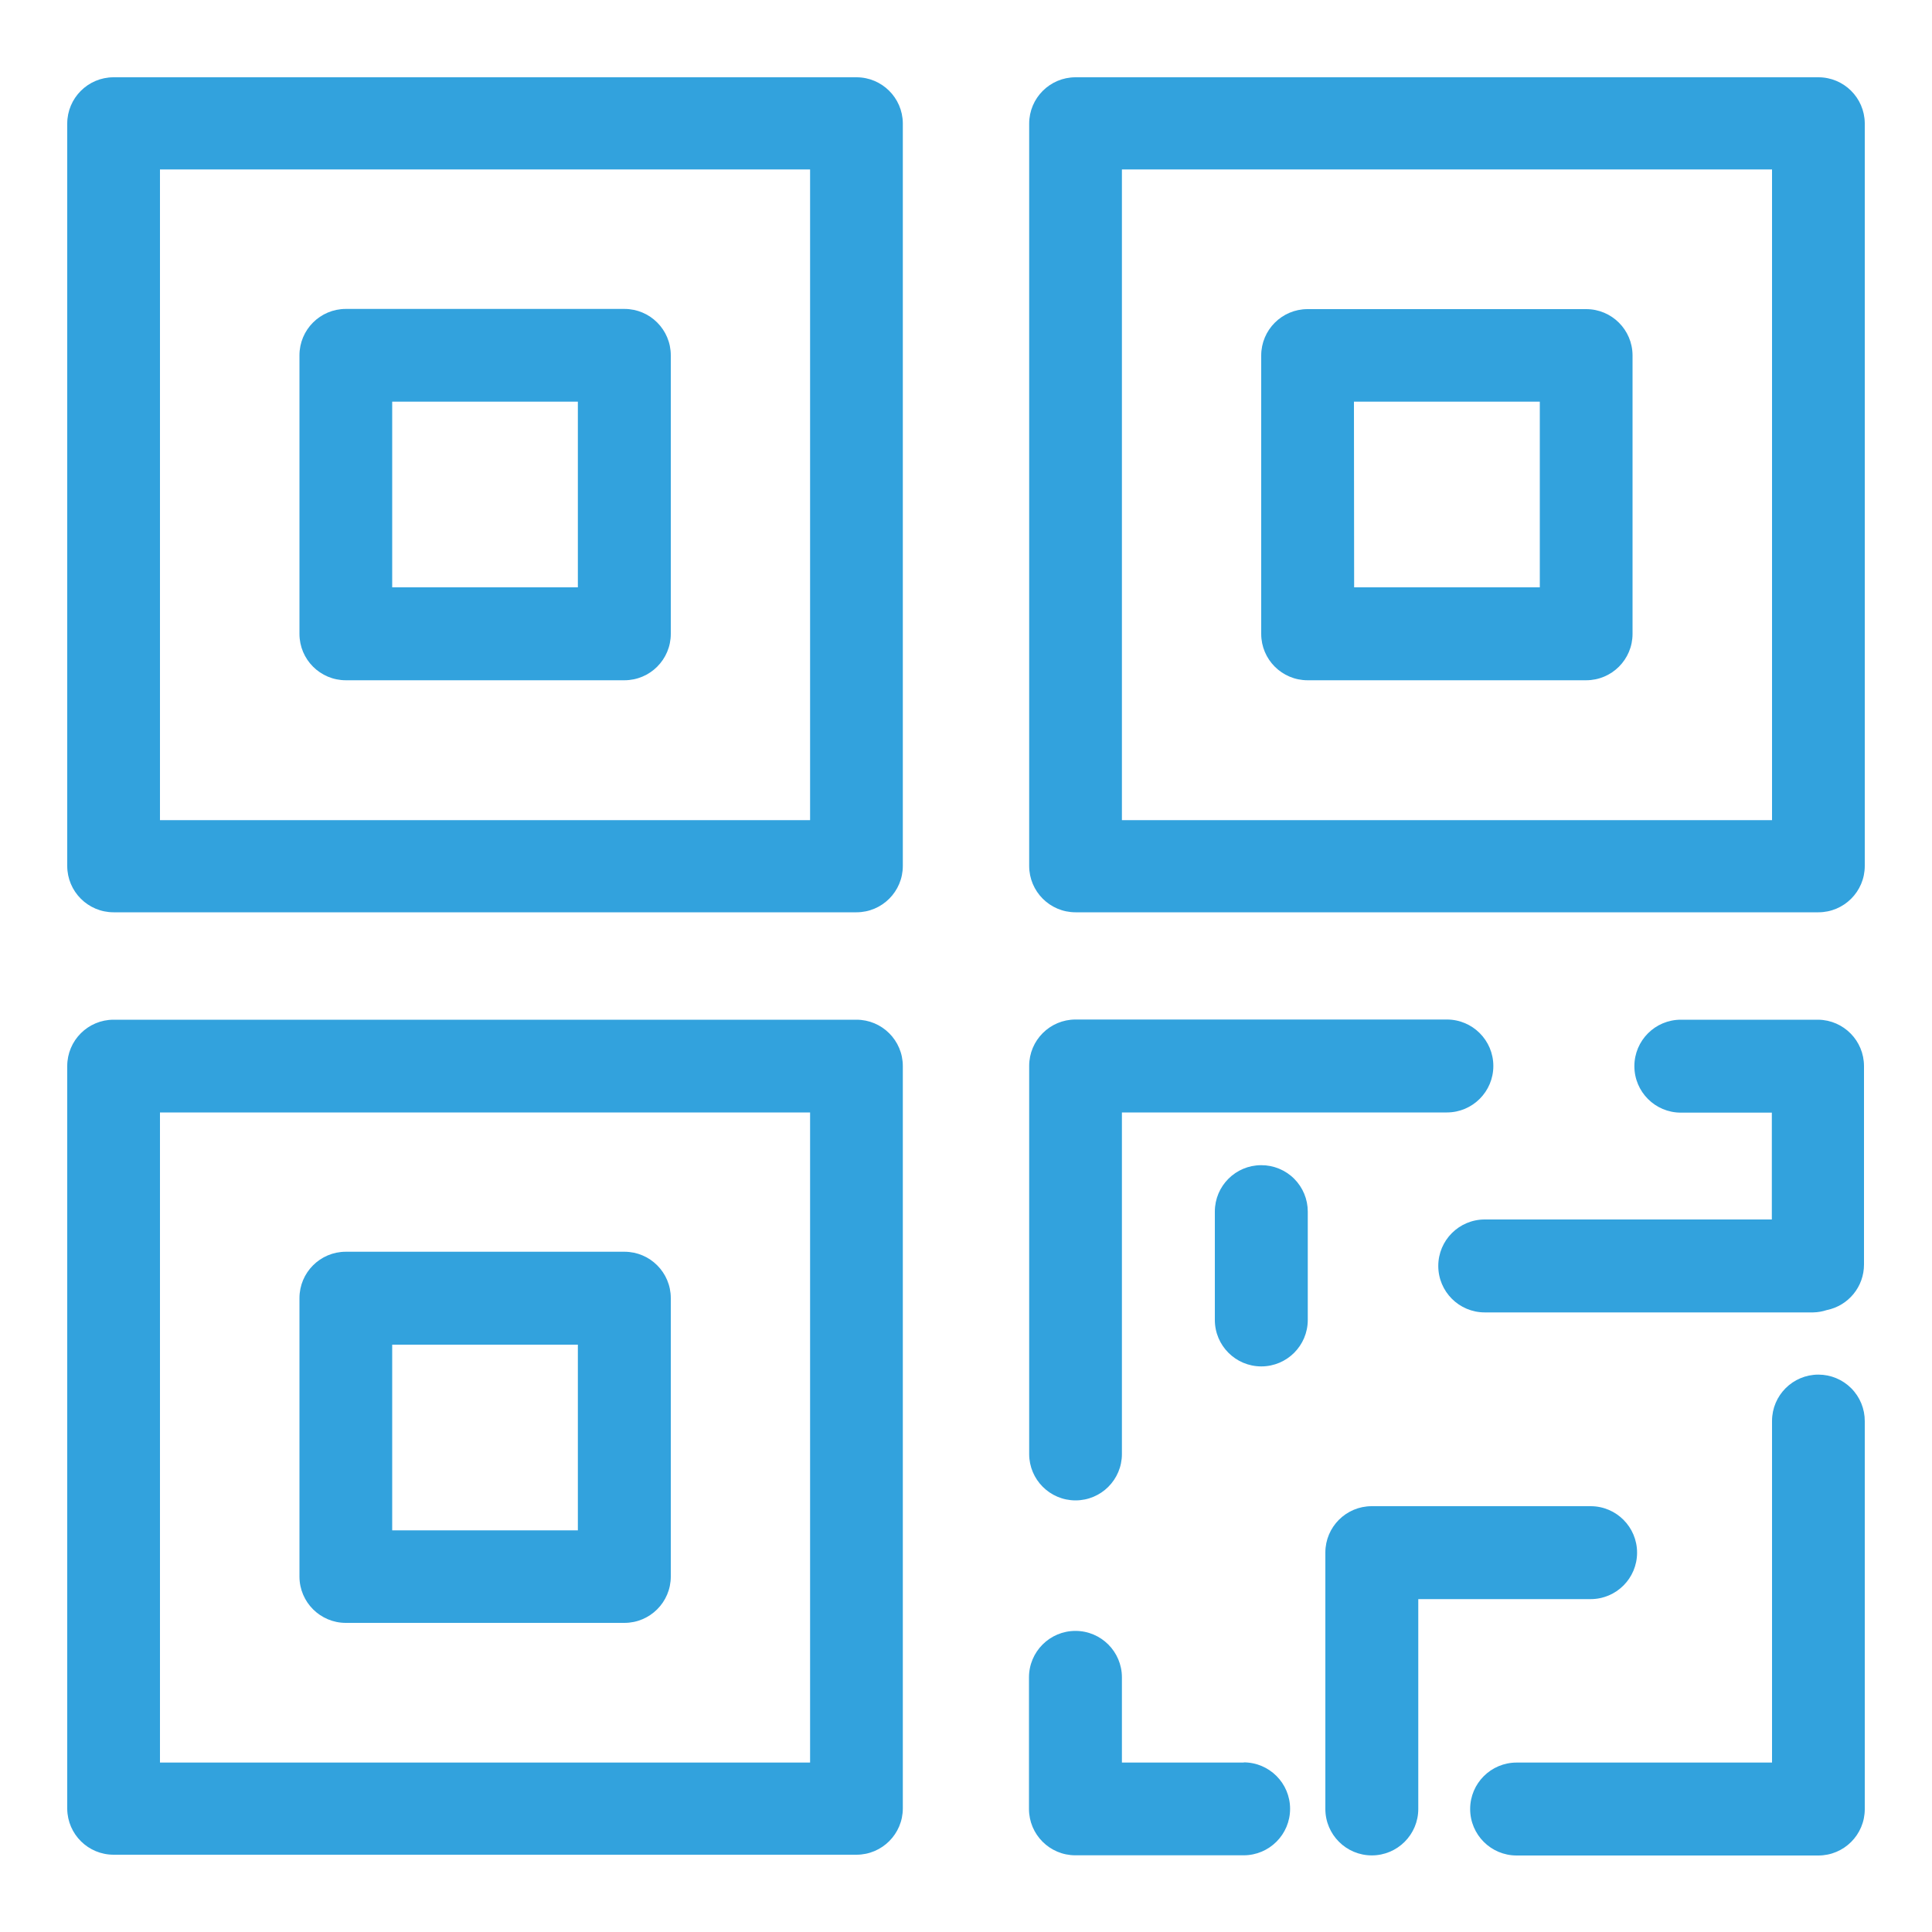
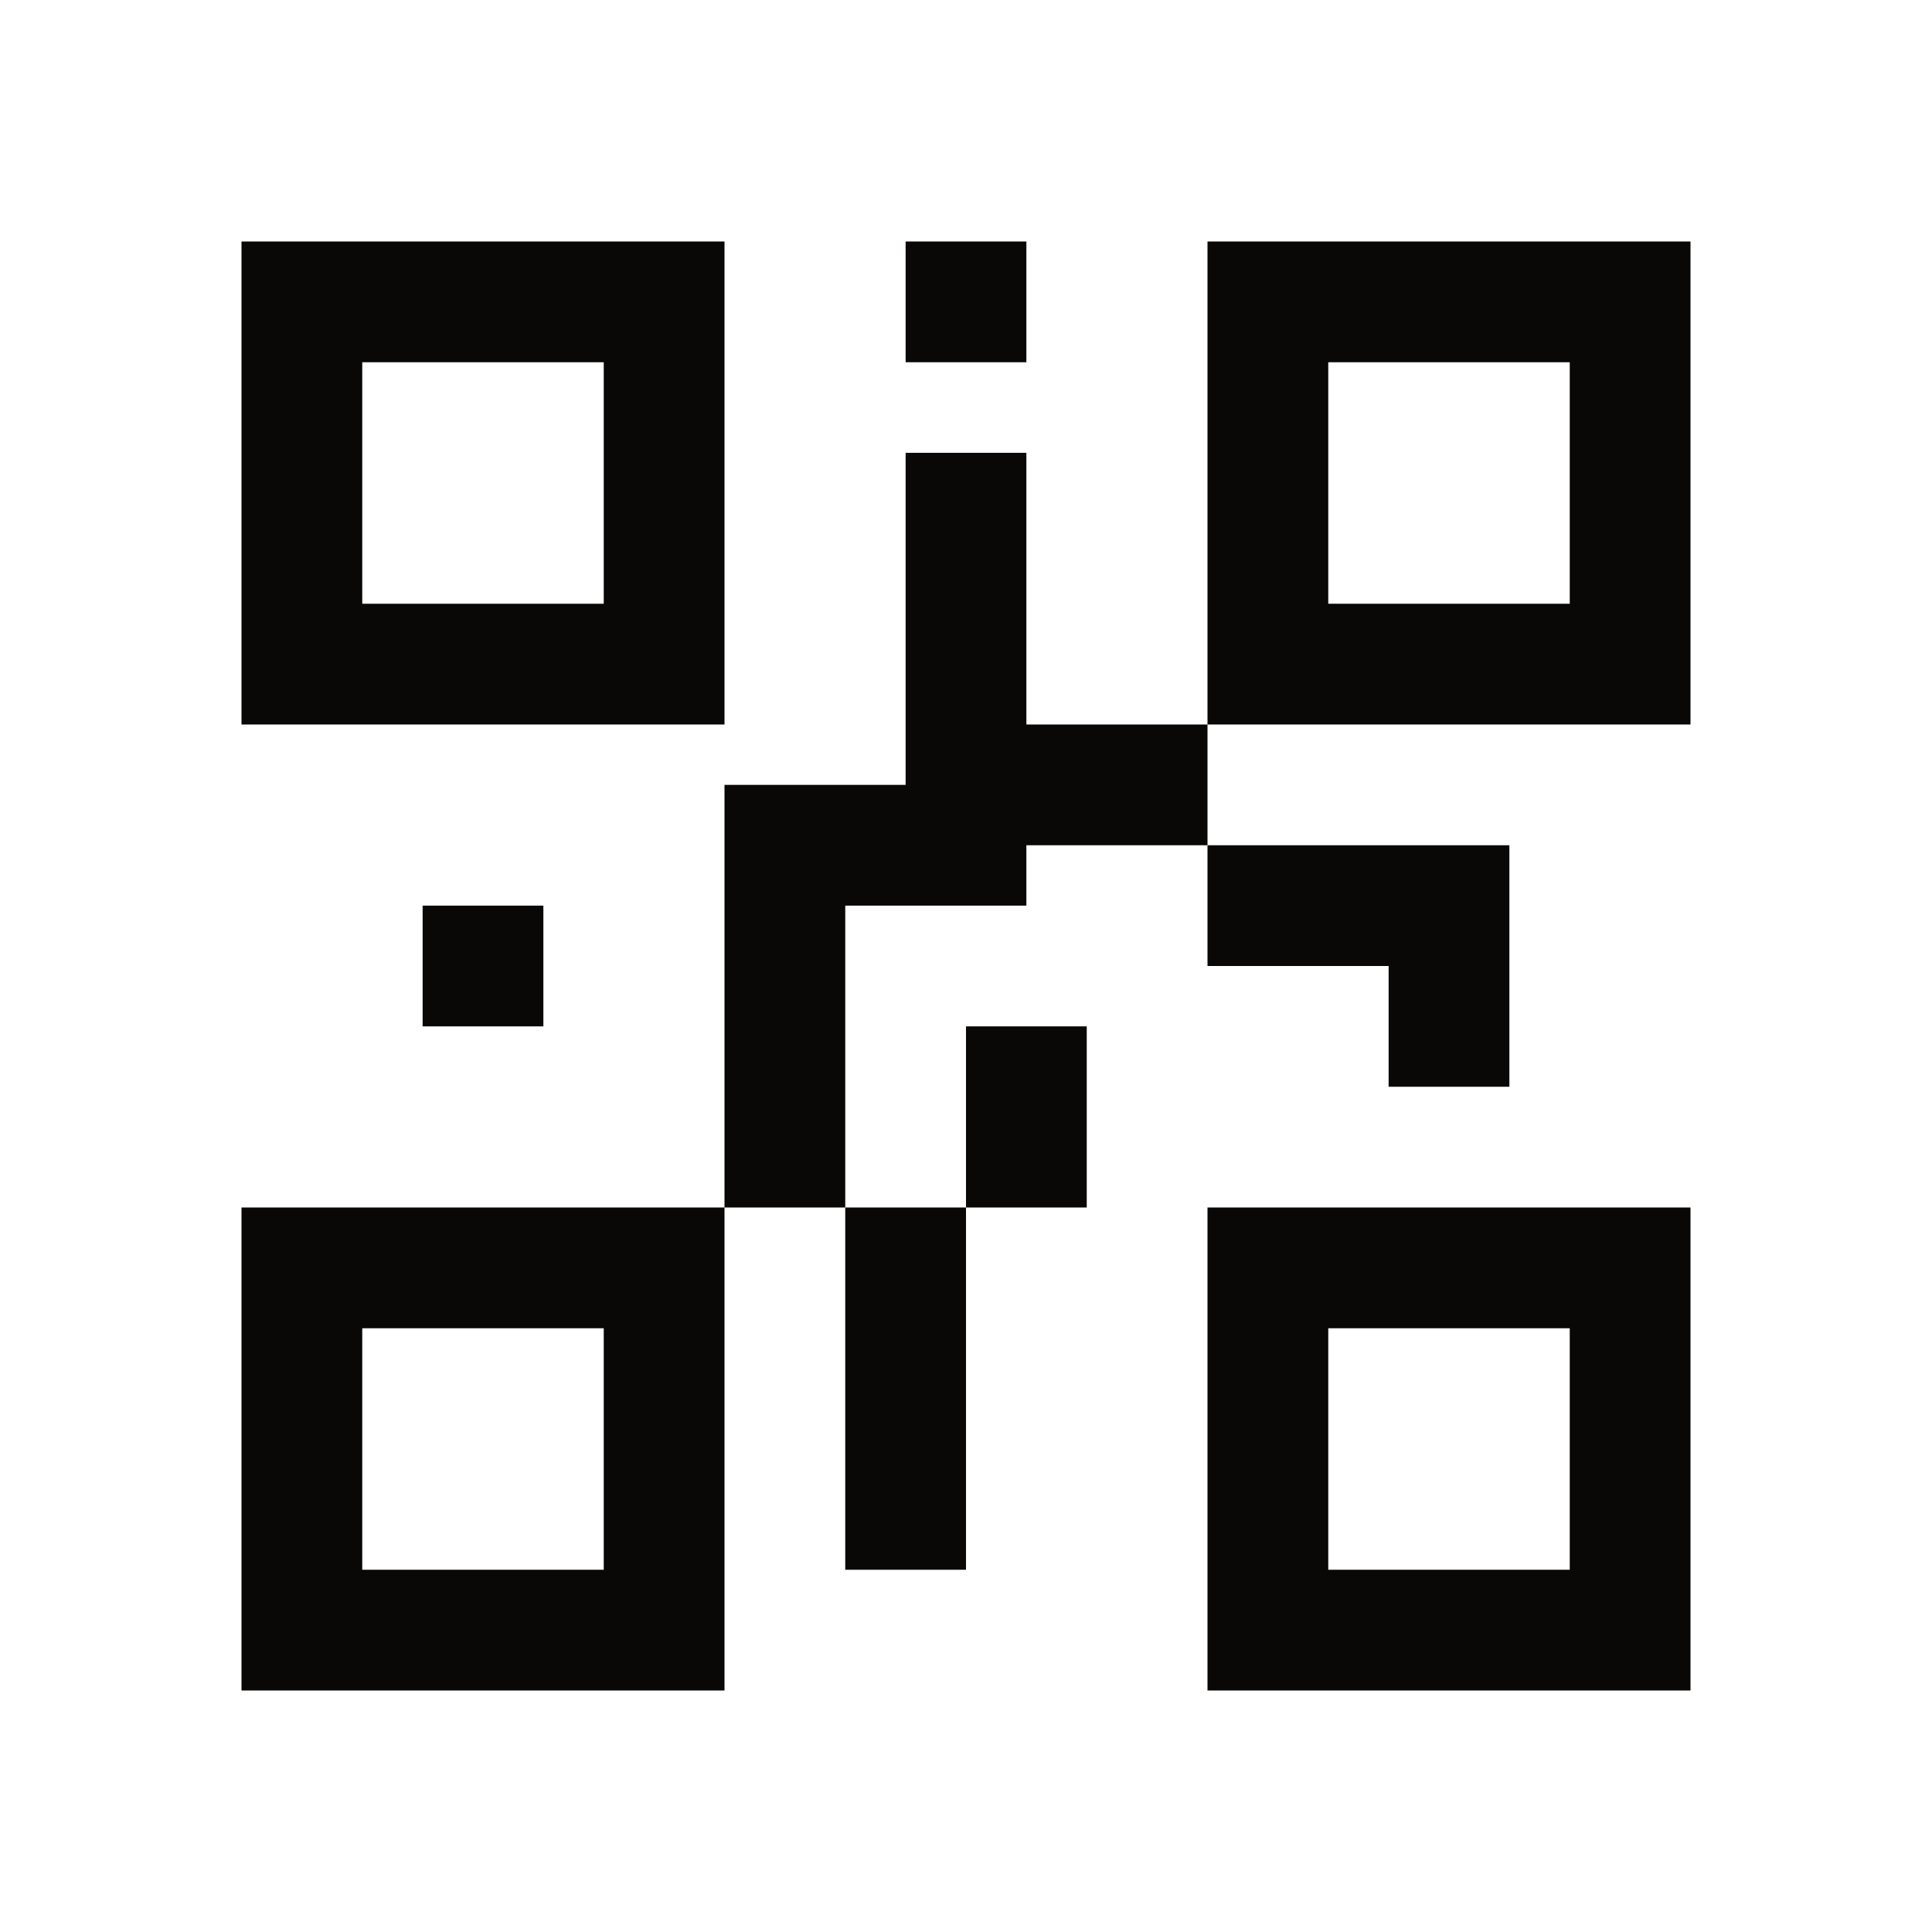
- <svg xmlns="http://www.w3.org/2000/svg" t="1654567348267" class="icon" viewBox="0 0 1024 1024" version="1.1" p-id="2232" width="16" height="16">
+ <svg xmlns="http://www.w3.org/2000/svg" t="1654585866856" class="icon" viewBox="0 0 1024 1024" version="1.1" p-id="8014" width="16" height="16">
  <defs>
    <style type="text/css">@font-face { font-family: feedback-iconfont; src: url("//at.alicdn.com/t/font_1031158_u69w8yhxdu.woff2?t=1630033759944") format("woff2"), url("//at.alicdn.com/t/font_1031158_u69w8yhxdu.woff?t=1630033759944") format("woff"), url("//at.alicdn.com/t/font_1031158_u69w8yhxdu.ttf?t=1630033759944") format("truetype"); }
</style>
  </defs>
-   <path d="M453.939 40.96H60.211a24.576 24.576 0 0 0-24.576 24.576v393.421a24.576 24.576 0 0 0 24.576 24.576h393.728a24.576 24.576 0 0 0 24.576-24.576V65.229A24.576 24.576 0 0 0 453.939 40.96z m-24.576 393.728H84.787V89.805h344.576z" fill="#32a2dd" p-id="2233" />
-   <path d="M183.296 360.55h147.661a24.576 24.576 0 0 0 24.576-24.576V188.314a24.576 24.576 0 0 0-24.576-24.576H183.296a24.576 24.576 0 0 0-24.576 24.576v147.661a24.576 24.576 0 0 0 24.576 24.576z m24.576-147.661h98.406v98.406H207.872zM453.939 540.467H60.211a24.576 24.576 0 0 0-24.576 24.576v393.728A24.576 24.576 0 0 0 60.211 983.04h393.728a24.576 24.576 0 0 0 24.576-24.576V565.043a24.576 24.576 0 0 0-24.576-24.576z m-24.576 393.728H84.787V589.619h344.576zM570.061 795.238a24.576 24.576 0 0 0 24.576-24.576V589.619h172.237a24.576 24.576 0 1 0 0-49.254H570.061a24.576 24.576 0 0 0-24.576 24.576v205.722a24.576 24.576 0 0 0 24.576 24.576zM659.251 934.195h-64.614v-45.158a24.576 24.576 0 0 0-49.254 0v69.734a24.576 24.576 0 0 0 24.576 24.576h89.19a24.576 24.576 0 1 0 0-49.254zM963.789 728.576a24.576 24.576 0 0 0-24.576 24.576v181.043H803.84a24.576 24.576 0 1 0 0 49.254h159.949a24.576 24.576 0 0 0 24.576-24.576V753.254a24.576 24.576 0 0 0-24.576-24.678zM963.789 540.467H890.88a24.576 24.576 0 0 0 0 49.254h48.23v56.627H786.944a24.576 24.576 0 1 0 0 49.254h174.08a24.371 24.371 0 0 0 7.168-1.229 24.576 24.576 0 0 0 19.763-24.166V565.043a24.576 24.576 0 0 0-24.166-24.576z" fill="#32a2dd" p-id="2234" />
-   <path d="M183.296 860.16h147.661a24.576 24.576 0 0 0 24.576-24.576V688.026a24.576 24.576 0 0 0-24.576-24.576H183.296a24.576 24.576 0 0 0-24.576 24.576v147.661A24.576 24.576 0 0 0 183.296 860.16z m24.576-147.456h98.406v98.406H207.872zM963.789 40.96H570.061a24.576 24.576 0 0 0-24.576 24.576v393.421a24.576 24.576 0 0 0 24.576 24.576h393.728a24.576 24.576 0 0 0 24.576-24.576V65.229A24.576 24.576 0 0 0 963.789 40.96z m-24.576 393.728H594.637V89.805h344.576z" fill="#32a2dd" p-id="2235" />
-   <path d="M693.043 360.55H840.704a24.576 24.576 0 0 0 24.576-24.576V188.314A24.576 24.576 0 0 0 840.704 163.84H693.043a24.576 24.576 0 0 0-24.576 24.576v147.558a24.576 24.576 0 0 0 24.576 24.576z m24.576-147.661h98.509v98.406h-98.406zM668.467 617.574a24.576 24.576 0 0 0-24.576 24.576v57.446a24.576 24.576 0 1 0 49.254 0v-57.446a24.576 24.576 0 0 0-24.678-24.576zM843.059 847.565a24.576 24.576 0 1 0 0-49.254H727.04a24.576 24.576 0 0 0-24.576 24.576v135.885a24.576 24.576 0 0 0 49.254 0V847.565z" fill="#32a2dd" p-id="2236" />
+   <path d="M384 128H128v256h256z m-64 192h-128v-128h128zM128 896h256V640H128z m64-192h128v128h-128zM640 128v256h256V128z m192 192h-128v-128h128zM640 896h256V640H640z m64-192h128v128h-128zM480 128h64v64h-64zM224 480h64v64h-64zM736 512h64v64h-64zM640 448h160v64H640zM544 240h-64v176h-96v224h64V480h96v-32h96v-64h-96v-144zM448 640h64v192h-64z" fill="#0a0707" p-id="8015" />
+   <path d="M512 544h64v96h-64z" fill="#0a0707" p-id="8016" />
</svg>
